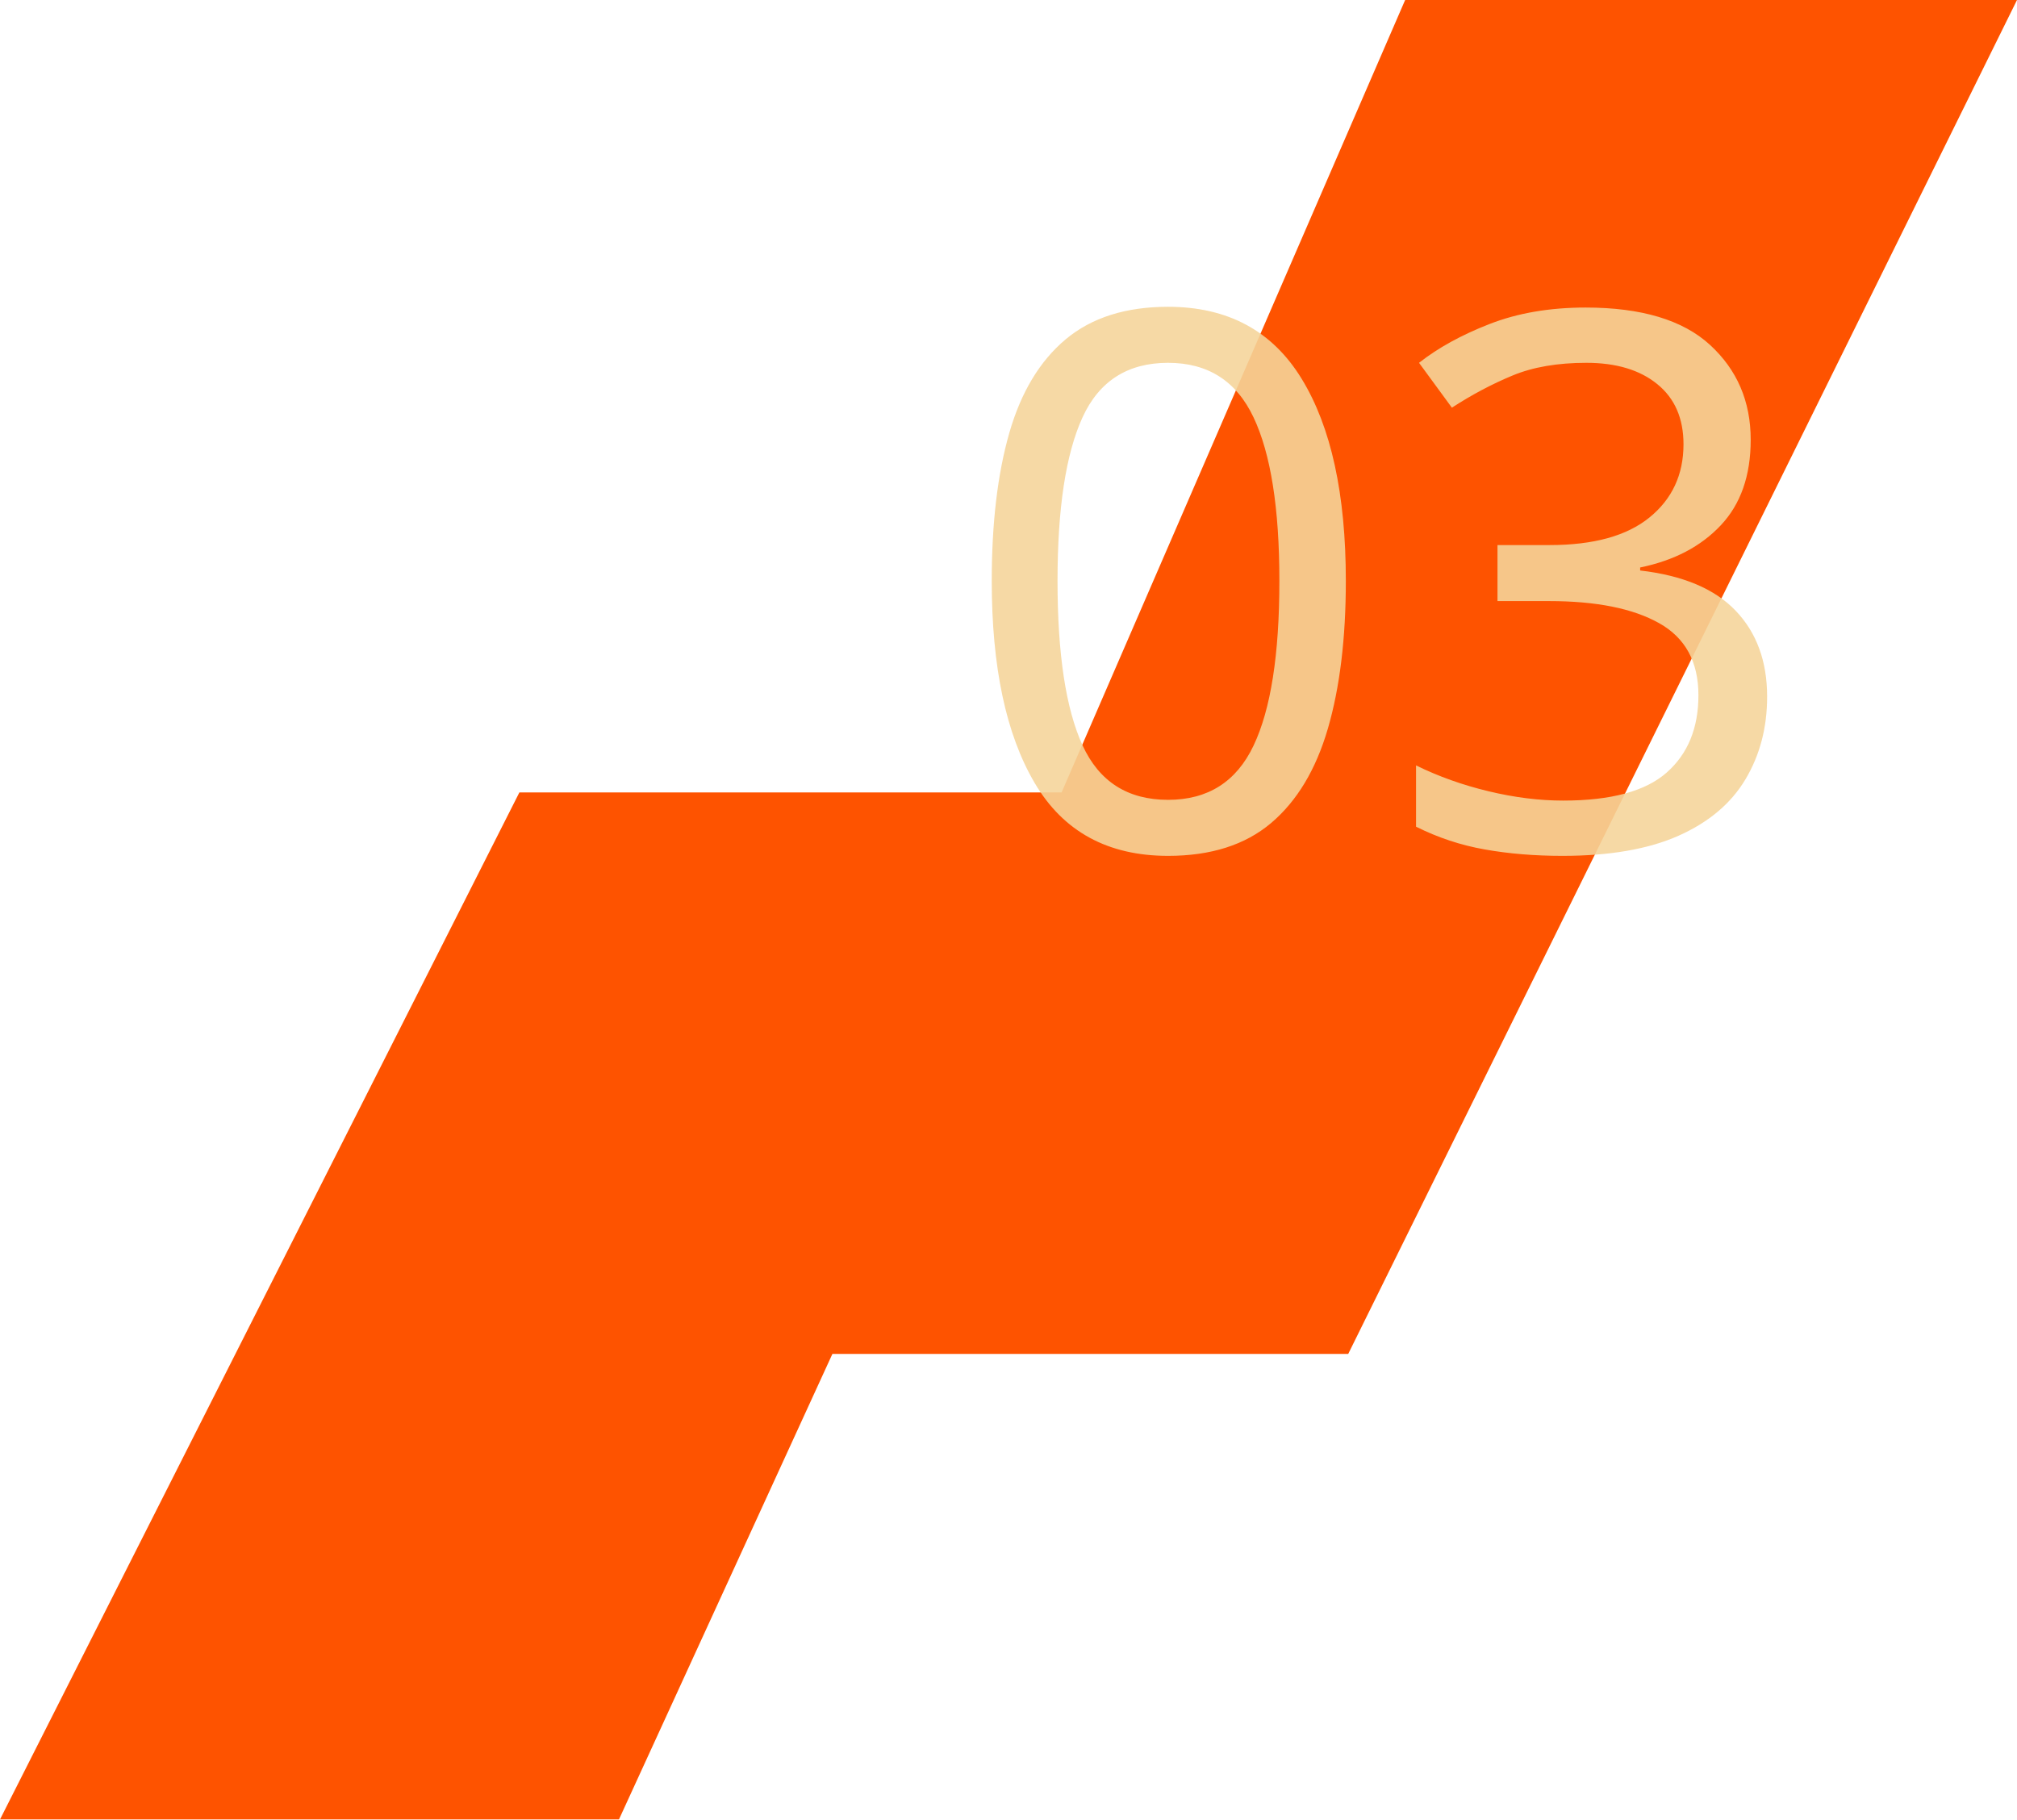
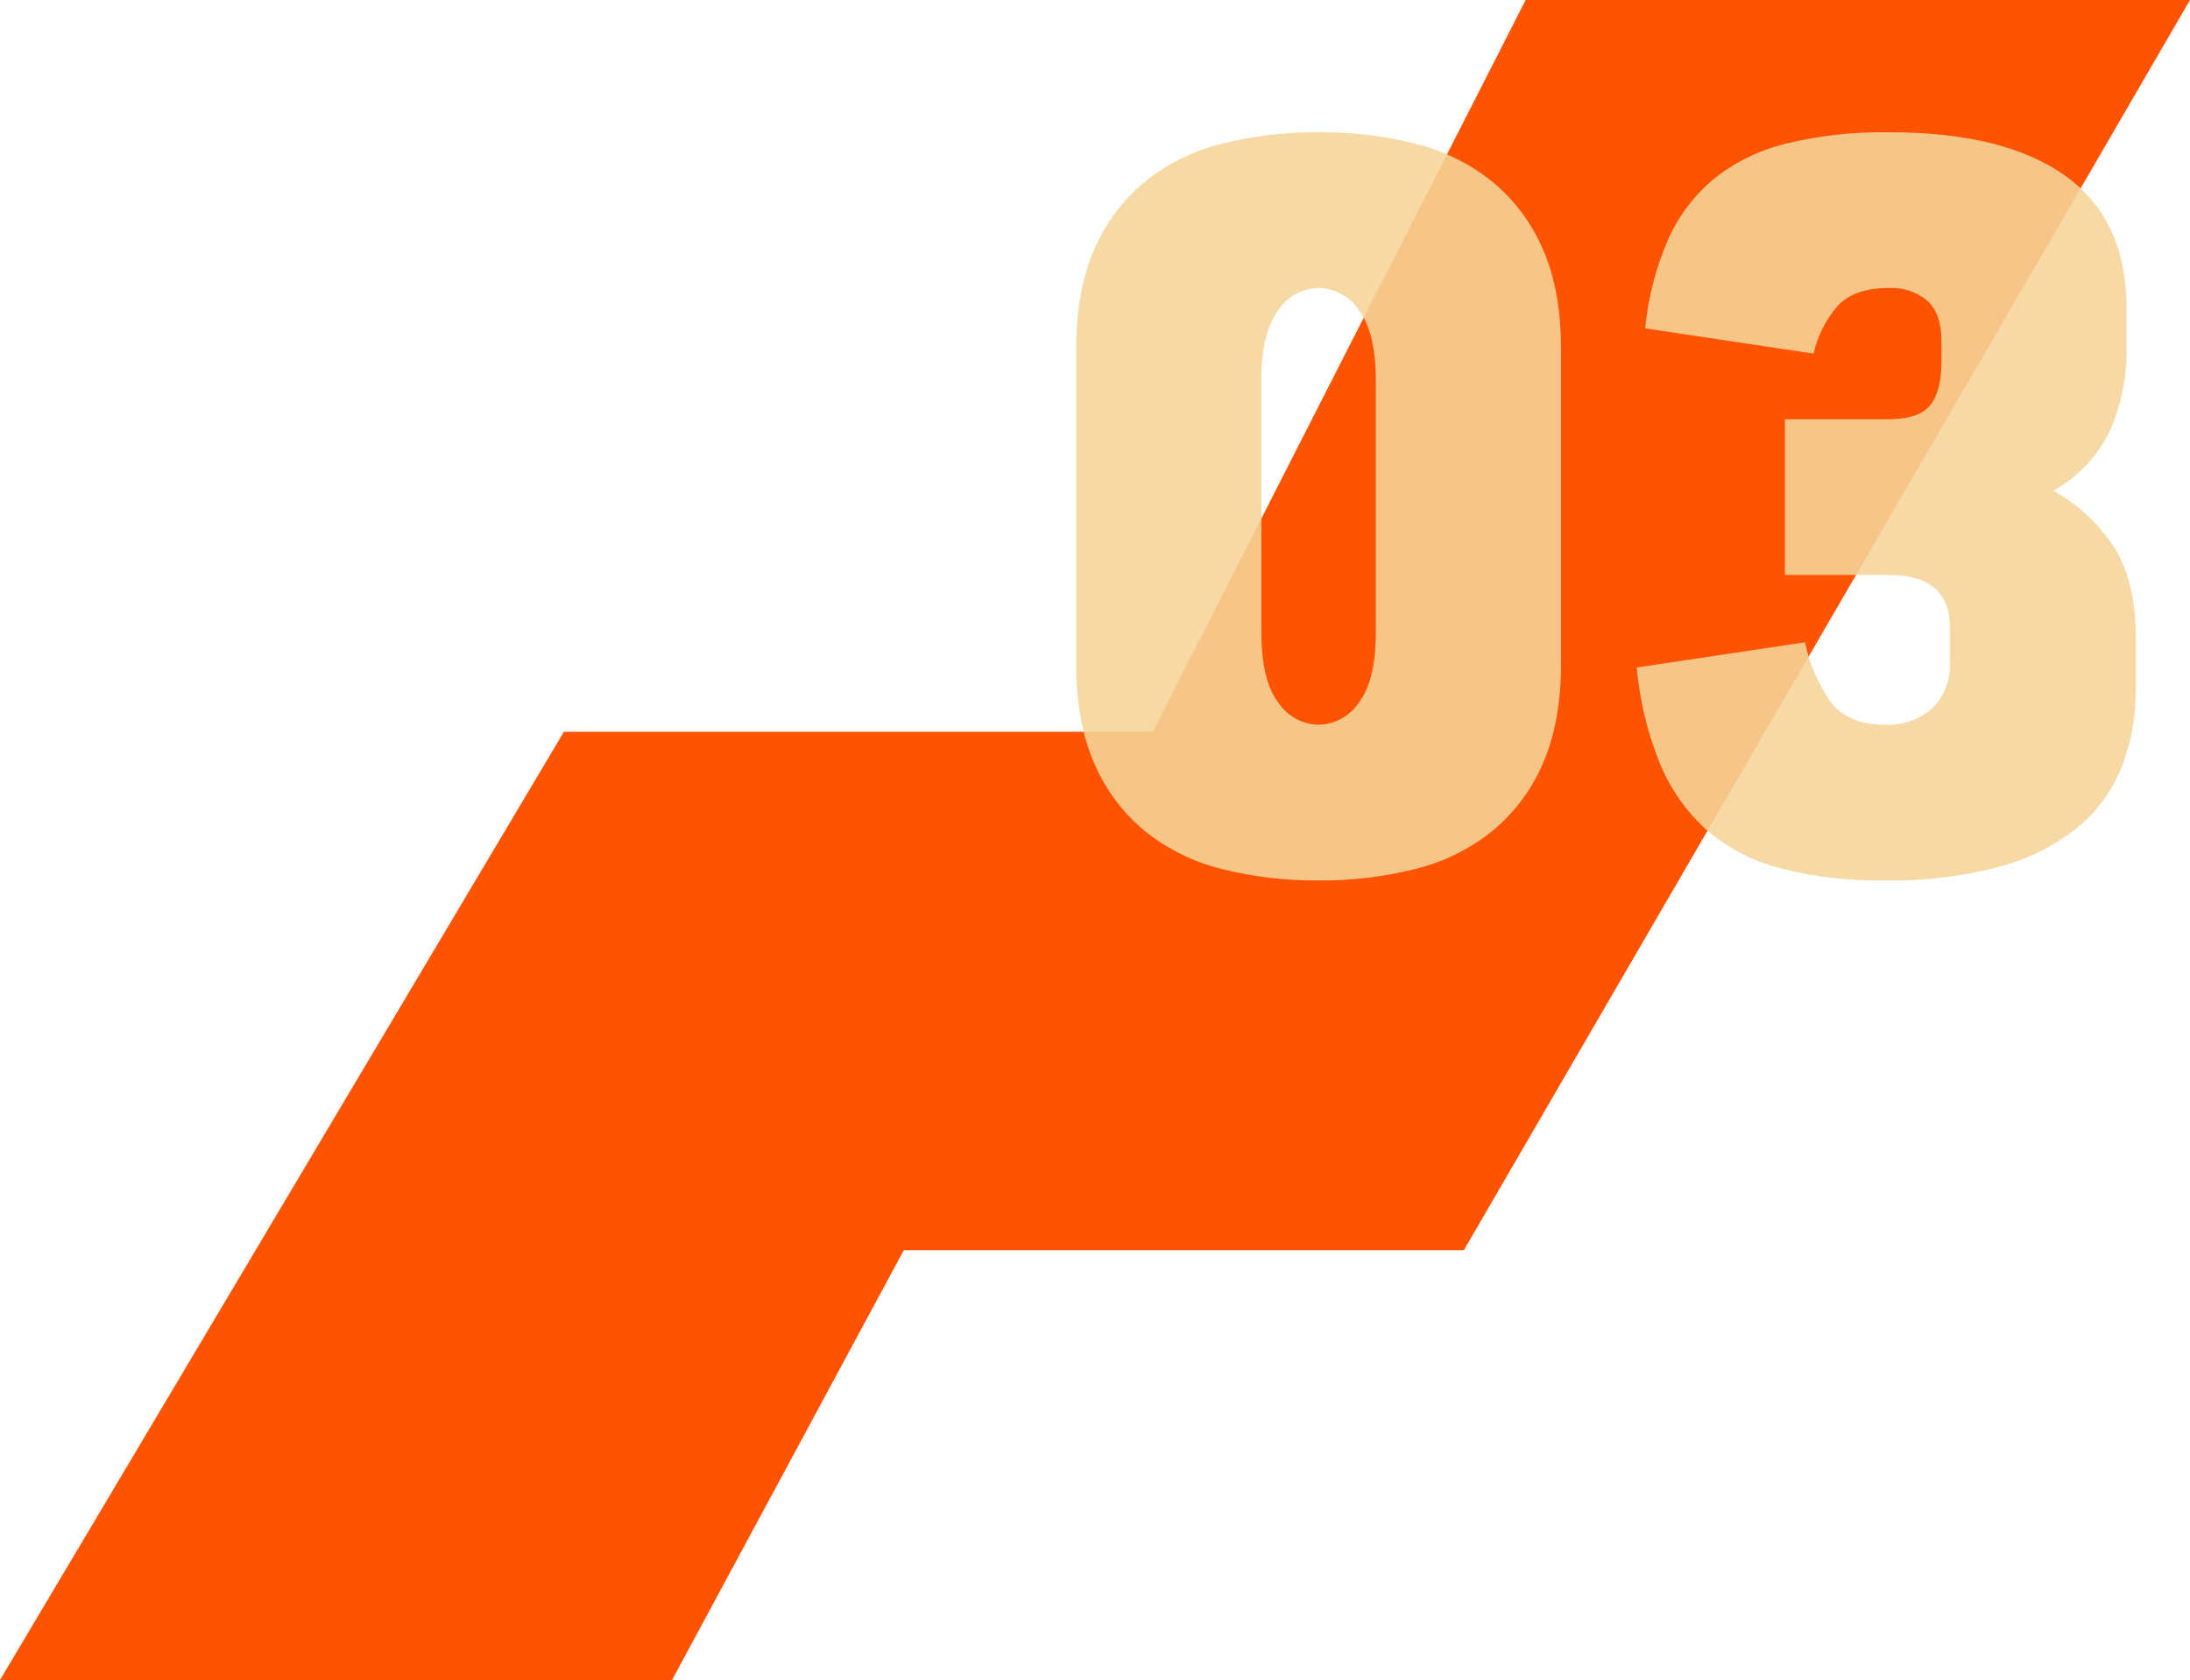
- <svg xmlns="http://www.w3.org/2000/svg" width="378" height="341" viewBox="0 0 378 341">
-   <g id="_03" data-name="03" transform="translate(-1132 -5068)">
-     <path id="_03모양" data-name="03모양" d="M0,341,97.333,148.521H198.95L263.334,0H378L252.667,253.752H156L116,341Z" transform="translate(1132 5068)" fill="#fe5300" />
-     <text id="_03-2" data-name="03" transform="translate(1311 5227)" fill="rgba(245,212,154,0.89)" font-size="140" font-family="SegoeUI, Segoe UI">
-       <tspan x="0" y="0">03</tspan>
-     </text>
+ <svg xmlns="http://www.w3.org/2000/svg" width="364.26" height="279.46" viewBox="0 0 364.26 279.46">
+   <g id="_03" data-name="03" transform="translate(-1139 -5098.18)">
+     <path id="_03모양" data-name="03모양" d="M0,279.46,93.8,121.718h97.923L253.762,0h110.5L243.483,207.958H150.329l-38.546,71.5Z" transform="translate(1139 5098.18)" fill="#fe5300" />
+     <path id="패스_68436" data-name="패스 68436" d="M7-70.7q0-9.94,3.08-16.8a29.727,29.727,0,0,1,8.47-11.2,33.206,33.206,0,0,1,12.74-6.23,64.266,64.266,0,0,1,16.03-1.89,64.265,64.265,0,0,1,16.03,1.89A33.206,33.206,0,0,1,76.09-98.7a29.727,29.727,0,0,1,8.47,11.2q3.08,6.86,3.08,16.8v52.22q0,9.94-3.08,16.8a29.728,29.728,0,0,1-8.47,11.2,33.206,33.206,0,0,1-12.74,6.23,64.265,64.265,0,0,1-16.03,1.89,64.265,64.265,0,0,1-16.03-1.89A33.206,33.206,0,0,1,18.55,9.52a29.727,29.727,0,0,1-8.47-11.2Q7-8.54,7-18.48ZM37.8-23.66q0,7.98,2.8,11.69a8.229,8.229,0,0,0,6.72,3.71,8.229,8.229,0,0,0,6.72-3.71q2.8-3.71,2.8-11.69V-65.52q0-7.98-2.8-11.69a8.229,8.229,0,0,0-6.72-3.71,8.229,8.229,0,0,0-6.72,3.71q-2.8,3.71-2.8,11.69Zm104.44-83.16q19.18,0,29.33,7.28t10.15,22.12v6.02a33.973,33.973,0,0,1-2.73,14.14,22.937,22.937,0,0,1-9.45,10.08,28.614,28.614,0,0,1,10.22,9.59q3.5,5.67,3.5,15.05v7.98a35.73,35.73,0,0,1-2.38,13.37,24.991,24.991,0,0,1-7.49,10.15,35.451,35.451,0,0,1-13.02,6.44,69.657,69.657,0,0,1-18.83,2.24,65.982,65.982,0,0,1-17.43-2.03,30.327,30.327,0,0,1-12.25-6.37,30.51,30.51,0,0,1-7.77-11.06,55.6,55.6,0,0,1-3.85-15.96l28-4.2a25.7,25.7,0,0,0,4.27,9.94q2.87,3.78,9.03,3.78a11.063,11.063,0,0,0,7.84-2.73,9.9,9.9,0,0,0,2.94-7.63V-24.5q0-8.68-10.22-8.68H124.88v-25.9H142.1q5.04,0,6.93-2.31t1.89-7.21v-3.5q0-4.62-2.38-6.72a9.174,9.174,0,0,0-6.3-2.1q-5.88,0-8.61,3.01A18.349,18.349,0,0,0,129.64-70l-28-4.2a49.02,49.02,0,0,1,3.78-14.7,27.9,27.9,0,0,1,7.63-10.15,30.927,30.927,0,0,1,12.04-5.88A68.267,68.267,0,0,1,142.24-106.82Z" transform="translate(1311 5227)" fill="rgba(245,212,154,0.89)" />
  </g>
</svg>
